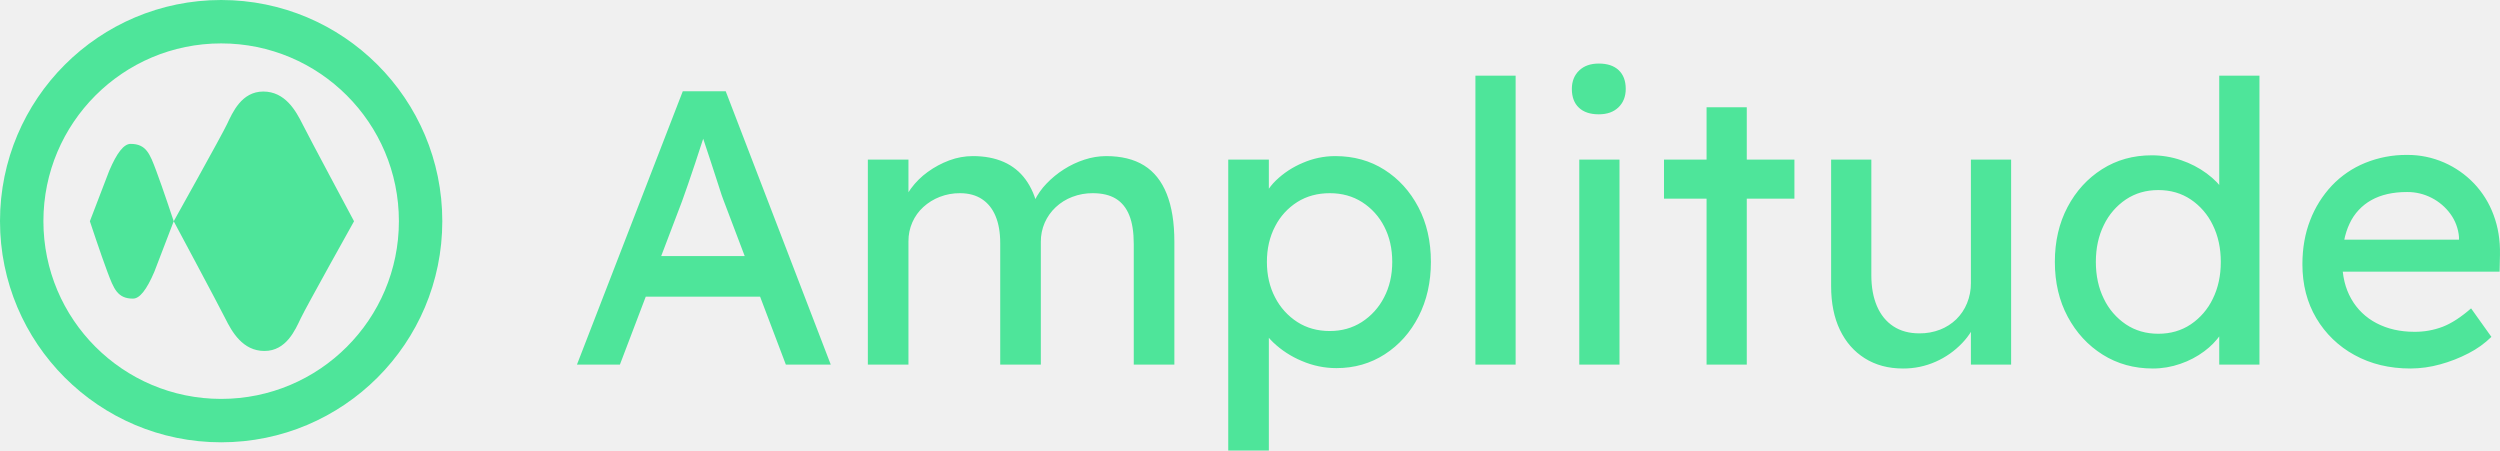
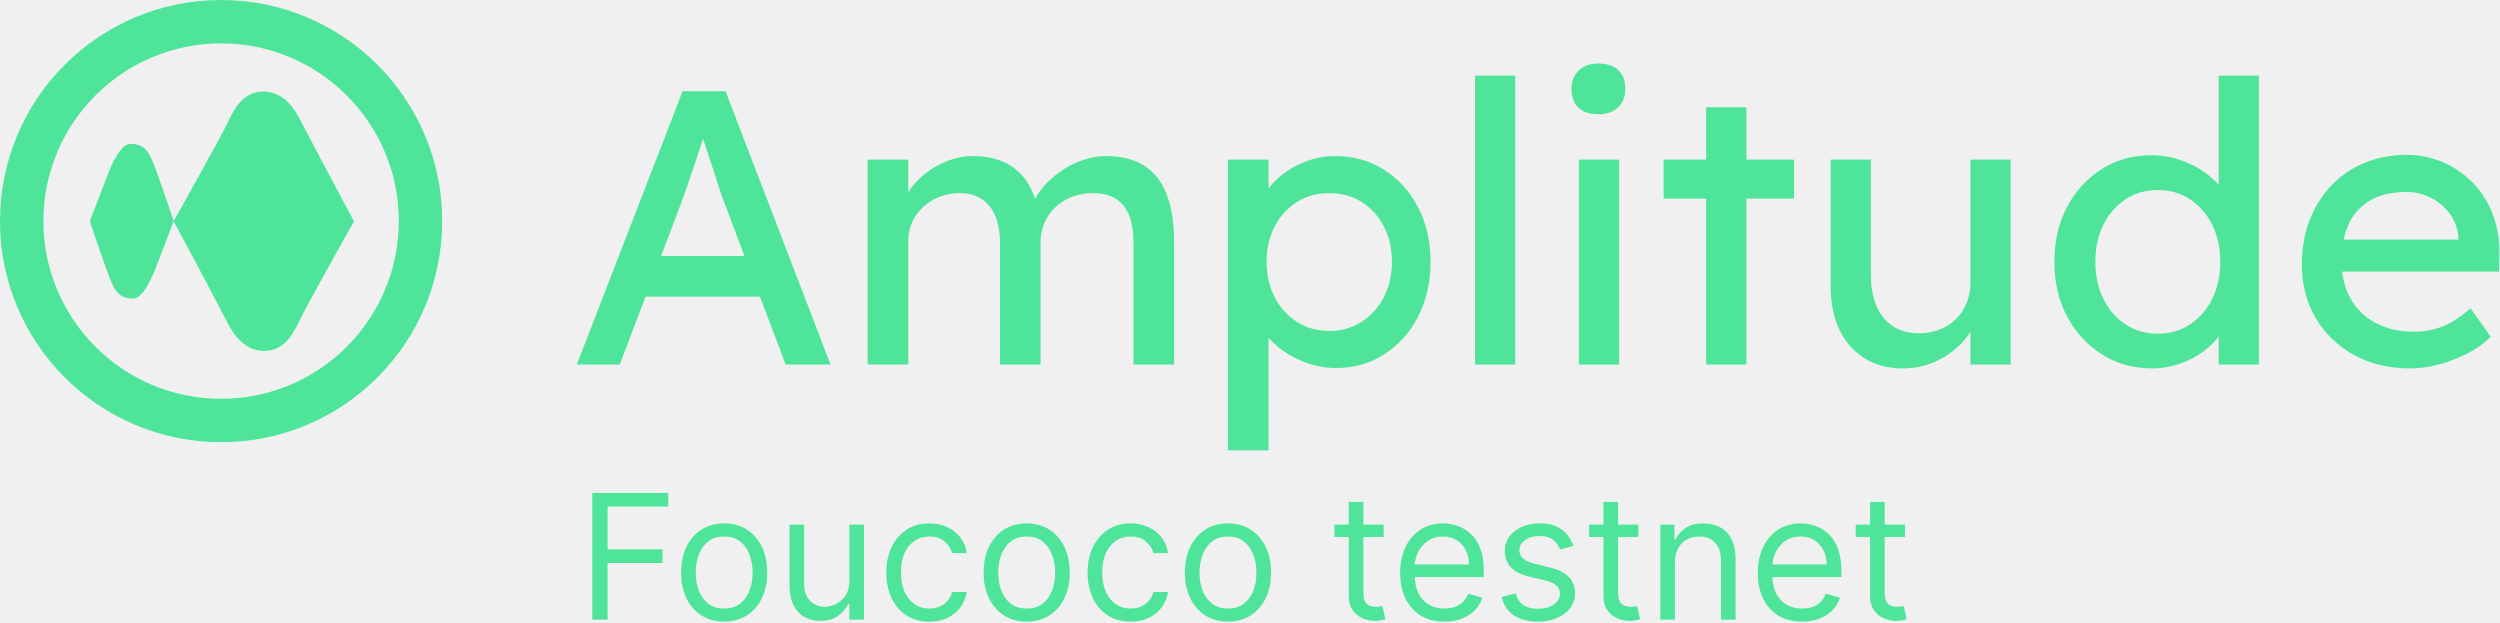
- <svg xmlns="http://www.w3.org/2000/svg" width="3041.274" height="548.042" viewBox="0 0 3041.274 548.042" fill="#4EE59A">
-   <g transform="translate(-0.001 -31.4)">
-     <path d="M9201-17475.025c0-148.584,120.449-269.033,269.033-269.033s269.034,120.449,269.034,269.033-120.454,269.035-269.034,269.035S9201-17326.439,9201-17475.025Zm52.806,0c0,119.422,96.808,216.229,216.228,216.229s216.229-96.807,216.229-216.229-96.812-216.229-216.229-216.229S9253.807-17594.445,9253.807-17475.025Zm221.148,118.174c-8.145-16.316-62.625-118.053-62.625-118.053h219.363s-58.073,103.883-64.812,118.053-17.63,39.75-44.18,39.75S9483.1-17340.529,9474.955-17356.852Zm-143.32-56.564c-7.65-20.266-21.309-61.488-21.309-61.488s12.554-32.723,23.589-61.49c9.432-22.105,17.865-32.609,25.943-32.627,19.1-.041,23.509,12.361,31.159,32.627s21.309,61.49,21.309,61.49-12.549,32.727-23.584,61.488c-9.432,22.105-17.866,32.611-25.944,32.633h-.082C9343.688-17380.783,9339.278-17393.174,9331.635-17413.416Zm226.181-61.488H9412.33s58.074-103.885,64.812-118.055,17.631-39.748,44.181-39.748,39.6,23.428,47.746,39.748,62.625,118.055,62.625,118.055Z" transform="translate(-9201 17775.459)" />
-     <path d="M11.875,0,140.6-332.5h52.25L320.625,0H266L190-200.45q-1.425-3.325-5.462-16.15t-9.263-28.5q-5.225-15.675-9.5-28.738t-5.7-16.862L171-291.175q-2.85,8.075-6.887,20.425t-8.55,26.125q-4.513,13.775-8.788,25.887L139.65-198.55,64.125,0Zm57-82.65,19-49.4h151.05l21.85,49.4ZM365.75,0V-249.375h49.4v53.2l-9.025,5.7a80.352,80.352,0,0,1,12.112-23.75,91.587,91.587,0,0,1,20.425-20.187,109.342,109.342,0,0,1,26.125-14.013,81.629,81.629,0,0,1,28.738-5.225q21.375,0,37.525,7.125a64.95,64.95,0,0,1,26.6,21.375q10.45,14.25,15.2,35.625l-7.6-1.9,3.325-8.075a80.294,80.294,0,0,1,14.487-20.662A113.311,113.311,0,0,1,604.2-237.5a107.611,107.611,0,0,1,25.175-11.875A85.07,85.07,0,0,1,655.5-253.65q28.025,0,46.313,11.4t27.55,34.675q9.262,23.275,9.263,57.95V0h-49.4V-146.775q0-21.375-5.463-34.913t-16.387-20.187q-10.925-6.65-28.025-6.65a68.373,68.373,0,0,0-24.937,4.512,61.341,61.341,0,0,0-20.187,12.588,57.931,57.931,0,0,0-13.3,18.762,57.245,57.245,0,0,0-4.75,23.512V0h-49.4V-147.725q0-19.475-5.7-33.012T504.45-201.4q-10.925-7.125-26.6-7.125a66.509,66.509,0,0,0-24.7,4.512,64.139,64.139,0,0,0-19.95,12.35,55.349,55.349,0,0,0-13.3,18.525,56.076,56.076,0,0,0-4.75,23.037V0ZM804.175,104.5V-249.375h49.4v57l-7.6-4.275q2.85-14.25,16.15-27.312a105.621,105.621,0,0,1,32.537-21.375,99.035,99.035,0,0,1,39.662-8.312q33.725,0,59.85,16.625t41.325,45.6q15.2,28.975,15.2,66.5,0,37.05-14.963,66.263T994.65-12.587Q968.525,4.275,935.75,4.275a105.926,105.926,0,0,1-42.275-8.787A114.211,114.211,0,0,1,858.8-27.075q-14.25-13.775-17.575-28.5l12.35-6.65V104.5Zm123.5-145.35q21.85,0,38.95-10.925A77.414,77.414,0,0,0,993.7-81.7q9.975-19,9.975-43.225t-9.737-42.988A76.051,76.051,0,0,0,967.1-197.6q-17.1-10.925-39.425-10.925T888.25-197.837a75.626,75.626,0,0,0-27.075,29.688q-9.975,19-9.975,43.225T861.175-81.7A77.414,77.414,0,0,0,888.25-51.775Q905.35-40.85,927.675-40.85ZM1104.85,0V-351.5h48.925V0ZM1231.2,0V-249.375h48.925V0Zm23.75-304.475q-15.675,0-24.225-8.075t-8.55-22.8q0-13.775,8.787-22.325t23.988-8.55q15.675,0,24.225,8.075t8.55,22.8q0,13.775-8.788,22.325T1254.95-304.475ZM1386.05,0V-313.025h48.925V0Zm-51.775-201.875v-47.5h158.65v47.5ZM1624.975,4.75q-26.6,0-46.312-12.35t-30.4-34.675q-10.687-22.325-10.687-53.2v-153.9H1586.5v140.6q0,21.85,6.887,37.763t19.95,24.462Q1626.4-38,1644.925-38a67.836,67.836,0,0,0,25.175-4.513A59.212,59.212,0,0,0,1689.813-55.1a57.74,57.74,0,0,0,13.063-19.475,63.577,63.577,0,0,0,4.75-24.7v-150.1h48.925V0h-48.925V-52.25l8.55-5.7a83.082,83.082,0,0,1-19.238,31.825,100.433,100.433,0,0,1-32.062,22.563A96.331,96.331,0,0,1,1624.975,4.75Zm304,0q-34.2,0-61.037-16.863t-42.512-46.075Q1809.75-87.4,1809.75-124.925t15.438-66.737q15.437-29.213,42.037-46.075T1927.55-254.6a109.929,109.929,0,0,1,35.862,5.938,113.682,113.682,0,0,1,31.113,16.15q13.775,10.213,21.612,22.325t7.838,24.462l-14.25.95V-351.5h48.925V0h-48.925V-59.375h9.5q0,11.4-7.6,22.563a88.676,88.676,0,0,1-20.187,20.662,104.92,104.92,0,0,1-28.975,15.2A101.253,101.253,0,0,1,1928.975,4.75Zm6.65-42.275q22.325,0,39.425-11.4a78.057,78.057,0,0,0,26.837-31.113q9.738-19.712,9.738-44.887t-9.738-44.887a78.058,78.058,0,0,0-26.837-31.113q-17.1-11.4-39.425-11.4t-39.425,11.4a78.058,78.058,0,0,0-26.837,31.113q-9.738,19.712-9.738,44.887t9.738,44.887A78.057,78.057,0,0,0,1896.2-48.925Q1913.3-37.525,1935.625-37.525ZM2242.475,4.75q-38.475,0-68.162-16.387a120.854,120.854,0,0,1-46.55-44.888q-16.863-28.5-16.863-65.55,0-29.45,9.5-53.675a128.821,128.821,0,0,1,26.363-42.038,115.953,115.953,0,0,1,40.375-27.55,132.138,132.138,0,0,1,51.063-9.738,110.108,110.108,0,0,1,45.125,9.263,113.131,113.131,0,0,1,36.337,25.412,111.42,111.42,0,0,1,23.75,38.237q8.313,22.087,7.838,48.213l-.475,20.9H2147L2136.075-152H2308.5l-7.125,8.075v-11.4a55.035,55.035,0,0,0-10.45-28.025,64.575,64.575,0,0,0-22.8-19.475,64.171,64.171,0,0,0-29.925-7.125q-25.65,0-43.225,9.738a62.786,62.786,0,0,0-26.6,28.5q-9.025,18.762-9.025,46.312,0,26.125,10.925,45.362A74.435,74.435,0,0,0,2201.15-50.35q19.95,10.45,46.075,10.45a94.371,94.371,0,0,0,34.438-6.175Q2297.575-52.25,2316.1-68.4l24.7,34.675a112.513,112.513,0,0,1-27.787,19.95A173.286,173.286,0,0,1,2278.337-.238,135.939,135.939,0,0,1,2242.475,4.75Z" transform="translate(690 474.942)" />
+ <svg xmlns="http://www.w3.org/2000/svg" width="3042" height="757" viewBox="0 0 3042 757" fill="none">
+   <g clip-path="url(#clip0_1_9)">
+     <path d="M-0.001 269.034C-0.001 120.45 120.448 0 269.032 0C417.616 0 538.066 120.45 538.066 269.034C538.066 417.618 417.612 538.069 269.032 538.069C120.452 538.069 -0.001 417.62 -0.001 269.034ZM52.805 269.034C52.805 388.456 149.613 485.262 269.033 485.262C388.453 485.262 485.262 388.456 485.262 269.034C485.262 149.612 388.45 52.805 269.033 52.805C149.616 52.805 52.805 149.614 52.805 269.034ZM273.953 387.207C265.808 370.891 211.328 269.155 211.328 269.155H430.691C430.691 269.155 372.618 373.037 365.879 387.207C359.14 401.377 348.249 426.957 321.699 426.957C295.149 426.957 282.098 403.53 273.953 387.207ZM130.633 330.645C122.983 310.379 109.324 269.157 109.324 269.157C109.324 269.157 121.878 236.433 132.913 207.666C142.345 185.561 150.778 175.057 158.856 175.039C177.956 174.998 182.365 187.4 190.015 207.666C197.665 227.932 211.324 269.157 211.324 269.157C211.324 269.157 198.775 301.884 187.74 330.645C178.308 352.75 169.874 363.256 161.796 363.278H161.714C142.687 363.277 138.277 350.885 130.634 330.643L130.633 330.645ZM356.814 269.157H211.329C211.329 269.157 269.403 165.272 276.141 151.102C282.879 136.932 293.772 111.354 320.322 111.354C346.872 111.354 359.922 134.782 368.068 151.102C376.214 167.422 430.693 269.157 430.693 269.157H356.814Z" fill="#4EE59A" />
+     <path d="M701.874 443.542L830.599 111.042H882.849L1010.62 443.542H955.999L879.999 243.092C879.049 240.875 877.228 235.492 874.537 226.942C871.846 218.392 868.758 208.892 865.274 198.442C861.791 187.992 858.624 178.413 855.774 169.704C852.924 160.995 851.024 155.375 850.074 152.842L860.999 152.367C859.099 157.75 856.803 164.559 854.112 172.792C851.421 181.025 848.571 189.734 845.562 198.917C842.553 208.1 839.624 216.729 836.774 224.804L829.649 244.992L754.124 443.542H701.874ZM758.874 360.892L777.874 311.492H928.924L950.774 360.892H758.874ZM1055.75 443.542V194.167H1105.15V247.367L1096.12 253.067C1098.81 244.531 1102.9 236.504 1108.24 229.317C1113.94 221.556 1120.83 214.743 1128.66 209.13C1136.69 203.295 1145.48 198.58 1154.79 195.117C1163.97 191.662 1173.71 189.892 1183.52 189.892C1197.77 189.892 1210.28 192.267 1221.05 197.017C1231.66 201.644 1240.85 209.024 1247.65 218.392C1254.62 227.892 1259.68 239.767 1262.85 254.017L1255.25 252.117L1258.57 244.042C1262.28 236.434 1267.17 229.461 1273.06 223.38C1279.38 216.769 1286.48 210.947 1294.2 206.042C1302.04 201.01 1310.5 197.019 1319.37 194.167C1327.81 191.388 1336.62 189.945 1345.5 189.892C1364.18 189.892 1379.62 193.692 1391.81 201.292C1404 208.892 1413.19 220.45 1419.36 235.967C1425.54 251.484 1428.62 270.8 1428.62 293.917V443.542H1379.23V296.767C1379.23 282.517 1377.4 270.879 1373.76 261.854C1370.12 252.829 1364.66 246.1 1357.38 241.667C1350.09 237.234 1340.75 235.017 1329.35 235.017C1320.83 234.954 1312.37 236.484 1304.41 239.529C1296.93 242.367 1290.07 246.644 1284.23 252.117C1278.58 257.419 1274.06 263.799 1270.93 270.879C1267.7 278.293 1266.08 286.306 1266.18 294.391V443.542H1216.78V295.817C1216.78 282.834 1214.88 271.83 1211.08 262.805C1207.28 253.78 1201.73 246.893 1194.45 242.142C1187.17 237.392 1178.3 235.017 1167.85 235.017C1159.4 234.939 1151.02 236.47 1143.15 239.529C1135.8 242.384 1129.03 246.571 1123.2 251.879C1117.53 257.064 1113 263.373 1109.9 270.404C1106.7 277.661 1105.09 285.513 1105.15 293.441V443.542H1055.75ZM1494.17 548.042V194.167H1543.57V251.167L1535.97 246.892C1537.87 237.392 1543.26 228.288 1552.12 219.58C1561.55 210.501 1572.58 203.252 1584.66 198.205C1597.17 192.73 1610.67 189.9 1624.32 189.893C1646.81 189.893 1666.76 195.435 1684.17 206.518C1701.59 217.601 1715.36 232.801 1725.5 252.118C1735.63 271.435 1740.7 293.601 1740.7 318.618C1740.7 343.318 1735.71 365.406 1725.73 384.881C1715.76 404.356 1702.06 419.714 1684.65 430.955C1667.23 442.196 1647.6 447.817 1625.75 447.817C1611.2 447.822 1596.81 444.831 1583.47 439.03C1570.64 433.683 1558.89 426.036 1548.8 416.467C1539.3 407.284 1533.44 397.784 1531.22 387.967L1543.57 381.317V548.042H1494.17ZM1617.67 402.692C1632.24 402.692 1645.22 399.05 1656.62 391.767C1668.14 384.361 1677.48 374.035 1683.7 361.842C1690.35 349.175 1693.67 334.767 1693.67 318.617C1693.67 302.467 1690.43 288.138 1683.94 275.629C1677.8 263.515 1668.53 253.264 1657.1 245.942C1645.7 238.659 1632.56 235.017 1617.67 235.017C1602.79 235.017 1589.65 238.58 1578.25 245.705C1566.71 252.979 1557.36 263.237 1551.17 275.393C1544.52 288.06 1541.2 302.468 1541.2 318.618C1541.2 334.768 1544.52 349.176 1551.17 361.842C1557.39 374.035 1566.74 384.361 1578.25 391.767C1589.65 399.05 1602.79 402.692 1617.67 402.692ZM1794.85 443.542V92.042H1843.77V443.542H1794.85ZM1921.2 443.542V194.167H1970.12V443.542H1921.2ZM1944.95 139.067C1934.5 139.067 1926.42 136.375 1920.72 130.992C1915.02 125.609 1912.17 118.009 1912.17 108.192C1912.17 99.009 1915.1 91.567 1920.96 85.867C1926.82 80.167 1934.81 77.317 1944.95 77.317C1955.4 77.317 1963.47 80.009 1969.17 85.392C1974.87 90.775 1977.72 98.375 1977.72 108.192C1977.72 117.375 1974.79 124.817 1968.94 130.517C1963.08 136.217 1955.08 139.067 1944.95 139.067ZM2076.05 443.542V130.517H2124.97V443.542H2076.05ZM2024.27 241.667V194.167H2182.92V241.667H2024.27ZM2314.97 448.292C2297.24 448.292 2281.8 444.175 2268.66 435.942C2255.52 427.709 2245.39 416.15 2238.26 401.267C2231.14 386.384 2227.58 368.65 2227.58 348.067V194.167H2276.5V334.767C2276.5 349.334 2278.79 361.921 2283.39 372.53C2287.98 383.139 2294.63 391.293 2303.34 396.992C2312.04 402.692 2322.57 405.542 2334.92 405.542C2343.53 405.648 2352.07 404.116 2360.1 401.029C2367.44 398.186 2374.14 393.907 2379.81 388.442C2385.45 382.912 2389.9 376.284 2392.88 368.967C2396.09 361.132 2397.7 352.735 2397.62 344.267V194.167H2446.55V443.542H2397.62V391.292L2406.18 385.592C2402.25 397.518 2395.67 408.399 2386.94 417.417C2377.84 426.971 2366.94 434.638 2354.88 439.98C2342.32 445.565 2328.71 448.399 2314.97 448.292ZM2618.97 448.292C2596.17 448.292 2575.83 442.671 2557.94 431.429C2540.05 420.187 2525.88 404.829 2515.43 385.354C2504.97 365.879 2499.75 343.634 2499.75 318.617C2499.75 293.6 2504.9 271.355 2515.19 251.88C2525.48 232.405 2539.49 217.046 2557.22 205.805C2574.96 194.564 2595.07 188.943 2617.55 188.942C2629.75 188.918 2641.87 190.924 2653.41 194.88C2664.55 198.622 2675.05 204.07 2684.52 211.03C2693.71 217.839 2700.91 225.28 2706.14 233.355C2711.36 241.43 2713.97 249.584 2713.97 257.817L2699.72 258.767V92.042H2748.65V443.542H2699.72V384.167H2709.22C2709.22 391.767 2706.69 399.288 2701.62 406.73C2696.07 414.674 2689.25 421.654 2681.44 427.392C2672.63 433.943 2662.86 439.072 2652.46 442.592C2641.7 446.364 2630.38 448.291 2618.97 448.292ZM2625.62 406.017C2640.51 406.017 2653.65 402.217 2665.05 394.617C2676.61 386.829 2685.88 376.086 2691.89 363.504C2698.38 350.363 2701.62 335.4 2701.62 318.617C2701.62 301.834 2698.38 286.871 2691.89 273.73C2685.88 261.148 2676.61 250.405 2665.05 242.617C2653.65 235.017 2640.51 231.217 2625.62 231.217C2610.74 231.217 2597.6 235.017 2586.2 242.617C2574.64 250.405 2565.37 261.148 2559.36 273.73C2552.87 286.871 2549.62 301.834 2549.62 318.617C2549.62 335.4 2552.87 350.363 2559.36 363.504C2565.37 376.086 2574.64 386.829 2586.2 394.617C2597.6 402.217 2610.74 406.017 2625.62 406.017ZM2932.47 448.292C2906.82 448.292 2884.1 442.83 2864.31 431.905C2845.01 421.449 2828.91 405.93 2817.76 387.017C2806.52 368.017 2800.9 346.167 2800.9 321.467C2800.9 301.834 2804.07 283.942 2810.4 267.792C2816.38 252.203 2825.33 237.926 2836.76 225.754C2848.11 213.806 2861.87 204.414 2877.14 198.204C2893.35 191.609 2910.7 188.299 2928.2 188.466C2943.73 188.337 2959.1 191.494 2973.32 197.729C2986.99 203.72 2999.34 212.356 3009.66 223.141C3020.1 234.138 3028.18 247.149 3033.41 261.378C3038.95 276.103 3041.57 292.174 3041.25 309.591L3040.77 330.491H2837L2826.07 291.542H2998.5L2991.37 299.617V288.217C2990.54 278.09 2986.93 268.39 2980.92 260.192C2974.96 252.001 2967.15 245.33 2958.12 240.717C2948.87 235.951 2938.6 233.506 2928.2 233.592C2911.1 233.592 2896.69 236.838 2884.97 243.33C2873.31 249.767 2863.99 259.748 2858.37 271.83C2852.36 284.338 2849.35 299.775 2849.35 318.142C2849.35 335.559 2852.99 350.679 2860.27 363.504C2867.43 376.211 2878.17 386.535 2891.15 393.192C2904.45 400.159 2919.81 403.642 2937.22 403.642C2948.99 403.748 2960.67 401.654 2971.66 397.467C2982.27 393.35 2993.75 385.909 3006.1 375.142L3030.8 409.817C3022.61 417.844 3013.24 424.572 3003.01 429.767C2991.97 435.511 2980.35 440.05 2968.34 443.304C2956.66 446.558 2944.6 448.236 2932.47 448.292Z" fill="#4EE59A" />
  </g>
+   <path d="M720.67 754V599.818H813.119V616.381H739.341V668.477H806.193V685.04H739.341V754H720.67ZM881.176 756.409C870.737 756.409 861.577 753.925 853.697 748.956C845.868 743.987 839.745 737.036 835.328 728.102C830.962 719.169 828.778 708.729 828.778 696.784C828.778 684.739 830.962 674.224 835.328 665.24C839.745 656.256 845.868 649.28 853.697 644.311C861.577 639.342 870.737 636.858 881.176 636.858C891.616 636.858 900.75 639.342 908.58 644.311C916.459 649.28 922.582 656.256 926.949 665.24C931.366 674.224 933.574 684.739 933.574 696.784C933.574 708.729 931.366 719.169 926.949 728.102C922.582 737.036 916.459 743.987 908.58 748.956C900.75 753.925 891.616 756.409 881.176 756.409ZM881.176 740.449C889.106 740.449 895.631 738.416 900.75 734.351C905.869 730.286 909.659 724.94 912.118 718.315C914.577 711.69 915.807 704.513 915.807 696.784C915.807 689.055 914.577 681.853 912.118 675.178C909.659 668.502 905.869 663.107 900.75 658.991C895.631 654.876 889.106 652.818 881.176 652.818C873.246 652.818 866.722 654.876 861.602 658.991C856.483 663.107 852.694 668.502 850.234 675.178C847.775 681.853 846.545 689.055 846.545 696.784C846.545 704.513 847.775 711.69 850.234 718.315C852.694 724.94 856.483 730.286 861.602 734.351C866.722 738.416 873.246 740.449 881.176 740.449ZM1033.57 706.722V638.364H1051.34V754H1033.57V734.426H1032.37C1029.66 740.298 1025.44 745.292 1019.72 749.408C1014 753.473 1006.77 755.506 998.036 755.506C990.809 755.506 984.384 753.925 978.763 750.763C973.142 747.551 968.725 742.732 965.513 736.308C962.301 729.834 960.695 721.678 960.695 711.841V638.364H978.462V710.636C978.462 719.068 980.821 725.794 985.539 730.812C990.307 735.831 996.38 738.341 1003.76 738.341C1008.17 738.341 1012.67 737.212 1017.23 734.953C1021.85 732.695 1025.72 729.232 1028.83 724.564C1031.99 719.896 1033.57 713.949 1033.57 706.722ZM1130.86 756.409C1120.01 756.409 1110.68 753.849 1102.85 748.73C1095.02 743.611 1089 736.559 1084.78 727.575C1080.57 718.591 1078.46 708.328 1078.46 696.784C1078.46 685.04 1080.62 674.676 1084.93 665.692C1089.3 656.658 1095.37 649.606 1103.15 644.537C1110.98 639.418 1120.12 636.858 1130.55 636.858C1138.69 636.858 1146.01 638.364 1152.54 641.375C1159.06 644.386 1164.41 648.602 1168.57 654.023C1172.74 659.443 1175.32 665.767 1176.33 672.994H1158.56C1157.21 667.724 1154.19 663.057 1149.53 658.991C1144.91 654.876 1138.69 652.818 1130.86 652.818C1123.93 652.818 1117.86 654.625 1112.64 658.239C1107.47 661.802 1103.43 666.846 1100.52 673.371C1097.66 679.845 1096.23 687.449 1096.23 696.182C1096.23 705.116 1097.63 712.895 1100.44 719.52C1103.3 726.145 1107.32 731.289 1112.49 734.953C1117.71 738.617 1123.83 740.449 1130.86 740.449C1135.47 740.449 1139.66 739.646 1143.43 738.04C1147.19 736.434 1150.38 734.125 1152.99 731.114C1155.6 728.102 1157.46 724.489 1158.56 720.273H1176.33C1175.32 727.098 1172.84 733.247 1168.87 738.717C1164.96 744.138 1159.76 748.454 1153.29 751.666C1146.87 754.828 1139.39 756.409 1130.86 756.409ZM1249.28 756.409C1238.84 756.409 1229.68 753.925 1221.8 748.956C1213.97 743.987 1207.85 737.036 1203.43 728.102C1199.06 719.169 1196.88 708.729 1196.88 696.784C1196.88 684.739 1199.06 674.224 1203.43 665.24C1207.85 656.256 1213.97 649.28 1221.8 644.311C1229.68 639.342 1238.84 636.858 1249.28 636.858C1259.72 636.858 1268.85 639.342 1276.68 644.311C1284.56 649.28 1290.68 656.256 1295.05 665.24C1299.47 674.224 1301.68 684.739 1301.68 696.784C1301.68 708.729 1299.47 719.169 1295.05 728.102C1290.68 737.036 1284.56 743.987 1276.68 748.956C1268.85 753.925 1259.72 756.409 1249.28 756.409ZM1249.28 740.449C1257.21 740.449 1263.73 738.416 1268.85 734.351C1273.97 730.286 1277.76 724.94 1280.22 718.315C1282.68 711.69 1283.91 704.513 1283.91 696.784C1283.91 689.055 1282.68 681.853 1280.22 675.178C1277.76 668.502 1273.97 663.107 1268.85 658.991C1263.73 654.876 1257.21 652.818 1249.28 652.818C1241.35 652.818 1234.82 654.876 1229.7 658.991C1224.58 663.107 1220.8 668.502 1218.34 675.178C1215.88 681.853 1214.65 689.055 1214.65 696.784C1214.65 704.513 1215.88 711.69 1218.34 718.315C1220.8 724.94 1224.58 730.286 1229.7 734.351C1234.82 738.416 1241.35 740.449 1249.28 740.449ZM1375.77 756.409C1364.93 756.409 1355.6 753.849 1347.77 748.73C1339.94 743.611 1333.92 736.559 1329.7 727.575C1325.48 718.591 1323.38 708.328 1323.38 696.784C1323.38 685.04 1325.53 674.676 1329.85 665.692C1334.22 656.658 1340.29 649.606 1348.07 644.537C1355.9 639.418 1365.03 636.858 1375.47 636.858C1383.6 636.858 1390.93 638.364 1397.46 641.375C1403.98 644.386 1409.33 648.602 1413.49 654.023C1417.66 659.443 1420.24 665.767 1421.25 672.994H1403.48C1402.12 667.724 1399.11 663.057 1394.44 658.991C1389.83 654.876 1383.6 652.818 1375.77 652.818C1368.85 652.818 1362.77 654.625 1357.56 658.239C1352.39 661.802 1348.35 666.846 1345.43 673.371C1342.57 679.845 1341.14 687.449 1341.14 696.182C1341.14 705.116 1342.55 712.895 1345.36 719.52C1348.22 726.145 1352.23 731.289 1357.4 734.953C1362.62 738.617 1368.75 740.449 1375.77 740.449C1380.39 740.449 1384.58 739.646 1388.35 738.04C1392.11 736.434 1395.3 734.125 1397.91 731.114C1400.52 728.102 1402.37 724.489 1403.48 720.273H1421.25C1420.24 727.098 1417.76 733.247 1413.79 738.717C1409.88 744.138 1404.68 748.454 1398.21 751.666C1391.78 754.828 1384.31 756.409 1375.77 756.409ZM1494.2 756.409C1483.76 756.409 1474.6 753.925 1466.72 748.956C1458.89 743.987 1452.76 737.036 1448.35 728.102C1443.98 719.169 1441.8 708.729 1441.8 696.784C1441.8 684.739 1443.98 674.224 1448.35 665.24C1452.76 656.256 1458.89 649.28 1466.72 644.311C1474.6 639.342 1483.76 636.858 1494.2 636.858C1504.64 636.858 1513.77 639.342 1521.6 644.311C1529.48 649.28 1535.6 656.256 1539.97 665.24C1544.39 674.224 1546.59 684.739 1546.59 696.784C1546.59 708.729 1544.39 719.169 1539.97 728.102C1535.6 737.036 1529.48 743.987 1521.6 748.956C1513.77 753.925 1504.64 756.409 1494.2 756.409ZM1494.2 740.449C1502.13 740.449 1508.65 738.416 1513.77 734.351C1518.89 730.286 1522.68 724.94 1525.14 718.315C1527.6 711.69 1528.83 704.513 1528.83 696.784C1528.83 689.055 1527.6 681.853 1525.14 675.178C1522.68 668.502 1518.89 663.107 1513.77 658.991C1508.65 654.876 1502.13 652.818 1494.2 652.818C1486.27 652.818 1479.74 654.876 1474.62 658.991C1469.5 663.107 1465.71 668.502 1463.25 675.178C1460.79 681.853 1459.56 689.055 1459.56 696.784C1459.56 704.513 1460.79 711.69 1463.25 718.315C1465.71 724.94 1469.5 730.286 1474.62 734.351C1479.74 738.416 1486.27 740.449 1494.2 740.449ZM1683.63 638.364V653.42H1623.7V638.364H1683.63ZM1641.17 610.659H1658.94V720.875C1658.94 725.894 1659.66 729.658 1661.12 732.168C1662.63 734.627 1664.53 736.283 1666.84 737.136C1669.2 737.939 1671.68 738.341 1674.29 738.341C1676.25 738.341 1677.86 738.241 1679.11 738.04C1680.37 737.789 1681.37 737.588 1682.12 737.438L1685.74 753.398C1684.53 753.849 1682.85 754.301 1680.69 754.753C1678.54 755.255 1675.8 755.506 1672.49 755.506C1667.47 755.506 1662.55 754.427 1657.73 752.268C1652.96 750.11 1649 746.823 1645.84 742.406C1642.72 737.99 1641.17 732.419 1641.17 725.693V610.659ZM1757.6 756.409C1746.45 756.409 1736.84 753.95 1728.76 749.031C1720.73 744.062 1714.53 737.136 1710.17 728.253C1705.85 719.319 1703.69 708.93 1703.69 697.085C1703.69 685.241 1705.85 674.801 1710.17 665.767C1714.53 656.683 1720.61 649.606 1728.39 644.537C1736.22 639.418 1745.35 636.858 1755.79 636.858C1761.81 636.858 1767.76 637.862 1773.63 639.869C1779.5 641.877 1784.85 645.139 1789.67 649.656C1794.49 654.123 1798.32 660.045 1801.19 667.423C1804.05 674.801 1805.48 683.885 1805.48 694.676V702.205H1716.34V686.847H1787.41C1787.41 680.322 1786.1 674.5 1783.49 669.381C1780.93 664.261 1777.27 660.221 1772.5 657.26C1767.78 654.299 1762.21 652.818 1755.79 652.818C1748.71 652.818 1742.59 654.575 1737.42 658.088C1732.3 661.551 1728.36 666.068 1725.6 671.639C1722.84 677.21 1721.46 683.183 1721.46 689.557V699.795C1721.46 708.528 1722.97 715.931 1725.98 722.004C1729.04 728.027 1733.28 732.619 1738.7 735.781C1744.12 738.893 1750.42 740.449 1757.6 740.449C1762.26 740.449 1766.48 739.796 1770.24 738.491C1774.06 737.136 1777.35 735.129 1780.11 732.469C1782.87 729.759 1785 726.396 1786.5 722.381L1803.67 727.199C1801.86 733.021 1798.83 738.14 1794.56 742.557C1790.29 746.923 1785.02 750.336 1778.75 752.795C1772.48 755.205 1765.43 756.409 1757.6 756.409ZM1914.41 664.261L1898.45 668.778C1897.45 666.118 1895.97 663.534 1894.01 661.024C1892.1 658.464 1889.49 656.357 1886.18 654.7C1882.87 653.044 1878.63 652.216 1873.46 652.216C1866.38 652.216 1860.48 653.847 1855.77 657.109C1851.1 660.321 1848.76 664.412 1848.76 669.381C1848.76 673.797 1850.37 677.286 1853.58 679.845C1856.8 682.405 1861.81 684.538 1868.64 686.244L1885.8 690.46C1896.14 692.97 1903.85 696.809 1908.92 701.979C1913.99 707.098 1916.52 713.698 1916.52 721.778C1916.52 728.403 1914.61 734.326 1910.8 739.545C1907.03 744.765 1901.76 748.881 1894.99 751.892C1888.21 754.903 1880.33 756.409 1871.35 756.409C1859.56 756.409 1849.79 753.849 1842.06 748.73C1834.34 743.611 1829.44 736.133 1827.38 726.295L1844.25 722.08C1845.85 728.303 1848.89 732.971 1853.36 736.082C1857.87 739.194 1863.77 740.75 1871.05 740.75C1879.33 740.75 1885.91 738.993 1890.77 735.48C1895.69 731.917 1898.15 727.651 1898.15 722.682C1898.15 718.667 1896.75 715.304 1893.94 712.594C1891.12 709.833 1886.81 707.776 1880.99 706.42L1861.71 701.903C1851.12 699.394 1843.34 695.504 1838.38 690.234C1833.46 684.914 1831 678.264 1831 670.284C1831 663.759 1832.83 657.988 1836.49 652.969C1840.21 647.95 1845.25 644.01 1851.63 641.149C1858.05 638.288 1865.33 636.858 1873.46 636.858C1884.9 636.858 1893.89 639.367 1900.41 644.386C1906.98 649.405 1911.65 656.03 1914.41 664.261ZM1993.56 638.364V653.42H1933.63V638.364H1993.56ZM1951.09 610.659H1968.86V720.875C1968.86 725.894 1969.59 729.658 1971.05 732.168C1972.55 734.627 1974.46 736.283 1976.77 737.136C1979.13 737.939 1981.61 738.341 1984.22 738.341C1986.18 738.341 1987.78 738.241 1989.04 738.04C1990.29 737.789 1991.3 737.588 1992.05 737.438L1995.66 753.398C1994.46 753.849 1992.78 754.301 1990.62 754.753C1988.46 755.255 1985.73 755.506 1982.41 755.506C1977.39 755.506 1972.48 754.427 1967.66 752.268C1962.89 750.11 1958.92 746.823 1955.76 742.406C1952.65 737.99 1951.09 732.419 1951.09 725.693V610.659ZM2038.05 684.438V754H2020.28V638.364H2037.45V656.432H2038.95C2041.66 650.56 2045.78 645.842 2051.3 642.278C2056.82 638.665 2063.95 636.858 2072.68 636.858C2080.51 636.858 2087.36 638.464 2093.23 641.676C2099.1 644.838 2103.67 649.656 2106.93 656.131C2110.2 662.555 2111.83 670.686 2111.83 680.523V754H2094.06V681.727C2094.06 672.643 2091.7 665.566 2086.98 660.497C2082.26 655.378 2075.79 652.818 2067.56 652.818C2061.89 652.818 2056.82 654.048 2052.35 656.507C2047.94 658.966 2044.45 662.555 2041.89 667.273C2039.33 671.991 2038.05 677.712 2038.05 684.438ZM2192.78 756.409C2181.63 756.409 2172.02 753.95 2163.94 749.031C2155.91 744.062 2149.71 737.136 2145.35 728.253C2141.03 719.319 2138.87 708.93 2138.87 697.085C2138.87 685.241 2141.03 674.801 2145.35 665.767C2149.71 656.683 2155.79 649.606 2163.57 644.537C2171.39 639.418 2180.53 636.858 2190.97 636.858C2196.99 636.858 2202.94 637.862 2208.81 639.869C2214.68 641.877 2220.03 645.139 2224.85 649.656C2229.66 654.123 2233.5 660.045 2236.37 667.423C2239.23 674.801 2240.66 683.885 2240.66 694.676V702.205H2151.52V686.847H2222.59C2222.59 680.322 2221.28 674.5 2218.67 669.381C2216.11 664.261 2212.45 660.221 2207.68 657.26C2202.96 654.299 2197.39 652.818 2190.97 652.818C2183.89 652.818 2177.77 654.575 2172.6 658.088C2167.48 661.551 2163.54 666.068 2160.78 671.639C2158.02 677.21 2156.64 683.183 2156.64 689.557V699.795C2156.64 708.528 2158.14 715.931 2161.16 722.004C2164.22 728.027 2168.46 732.619 2173.88 735.781C2179.3 738.893 2185.6 740.449 2192.78 740.449C2197.44 740.449 2201.66 739.796 2205.42 738.491C2209.24 737.136 2212.53 735.129 2215.29 732.469C2218.05 729.759 2220.18 726.396 2221.68 722.381L2238.85 727.199C2237.04 733.021 2234.01 738.14 2229.74 742.557C2225.47 746.923 2220.2 750.336 2213.93 752.795C2207.66 755.205 2200.61 756.409 2192.78 756.409ZM2317.97 638.364V653.42H2258.05V638.364H2317.97ZM2275.51 610.659H2293.28V720.875C2293.28 725.894 2294.01 729.658 2295.46 732.168C2296.97 734.627 2298.88 736.283 2301.18 737.136C2303.54 737.939 2306.03 738.341 2308.64 738.341C2310.6 738.341 2312.2 738.241 2313.46 738.04C2314.71 737.789 2315.71 737.588 2316.47 737.438L2320.08 753.398C2318.88 753.849 2317.2 754.301 2315.04 754.753C2312.88 755.255 2310.14 755.506 2306.83 755.506C2301.81 755.506 2296.89 754.427 2292.08 752.268C2287.31 750.11 2283.34 746.823 2280.18 742.406C2277.07 737.99 2275.51 732.419 2275.51 725.693V610.659Z" fill="#4EE59A" />
+   <defs>
+     <clipPath id="clip0_1_9">
+       <rect width="3041.27" height="548.042" fill="white" />
+     </clipPath>
+   </defs>
</svg>
